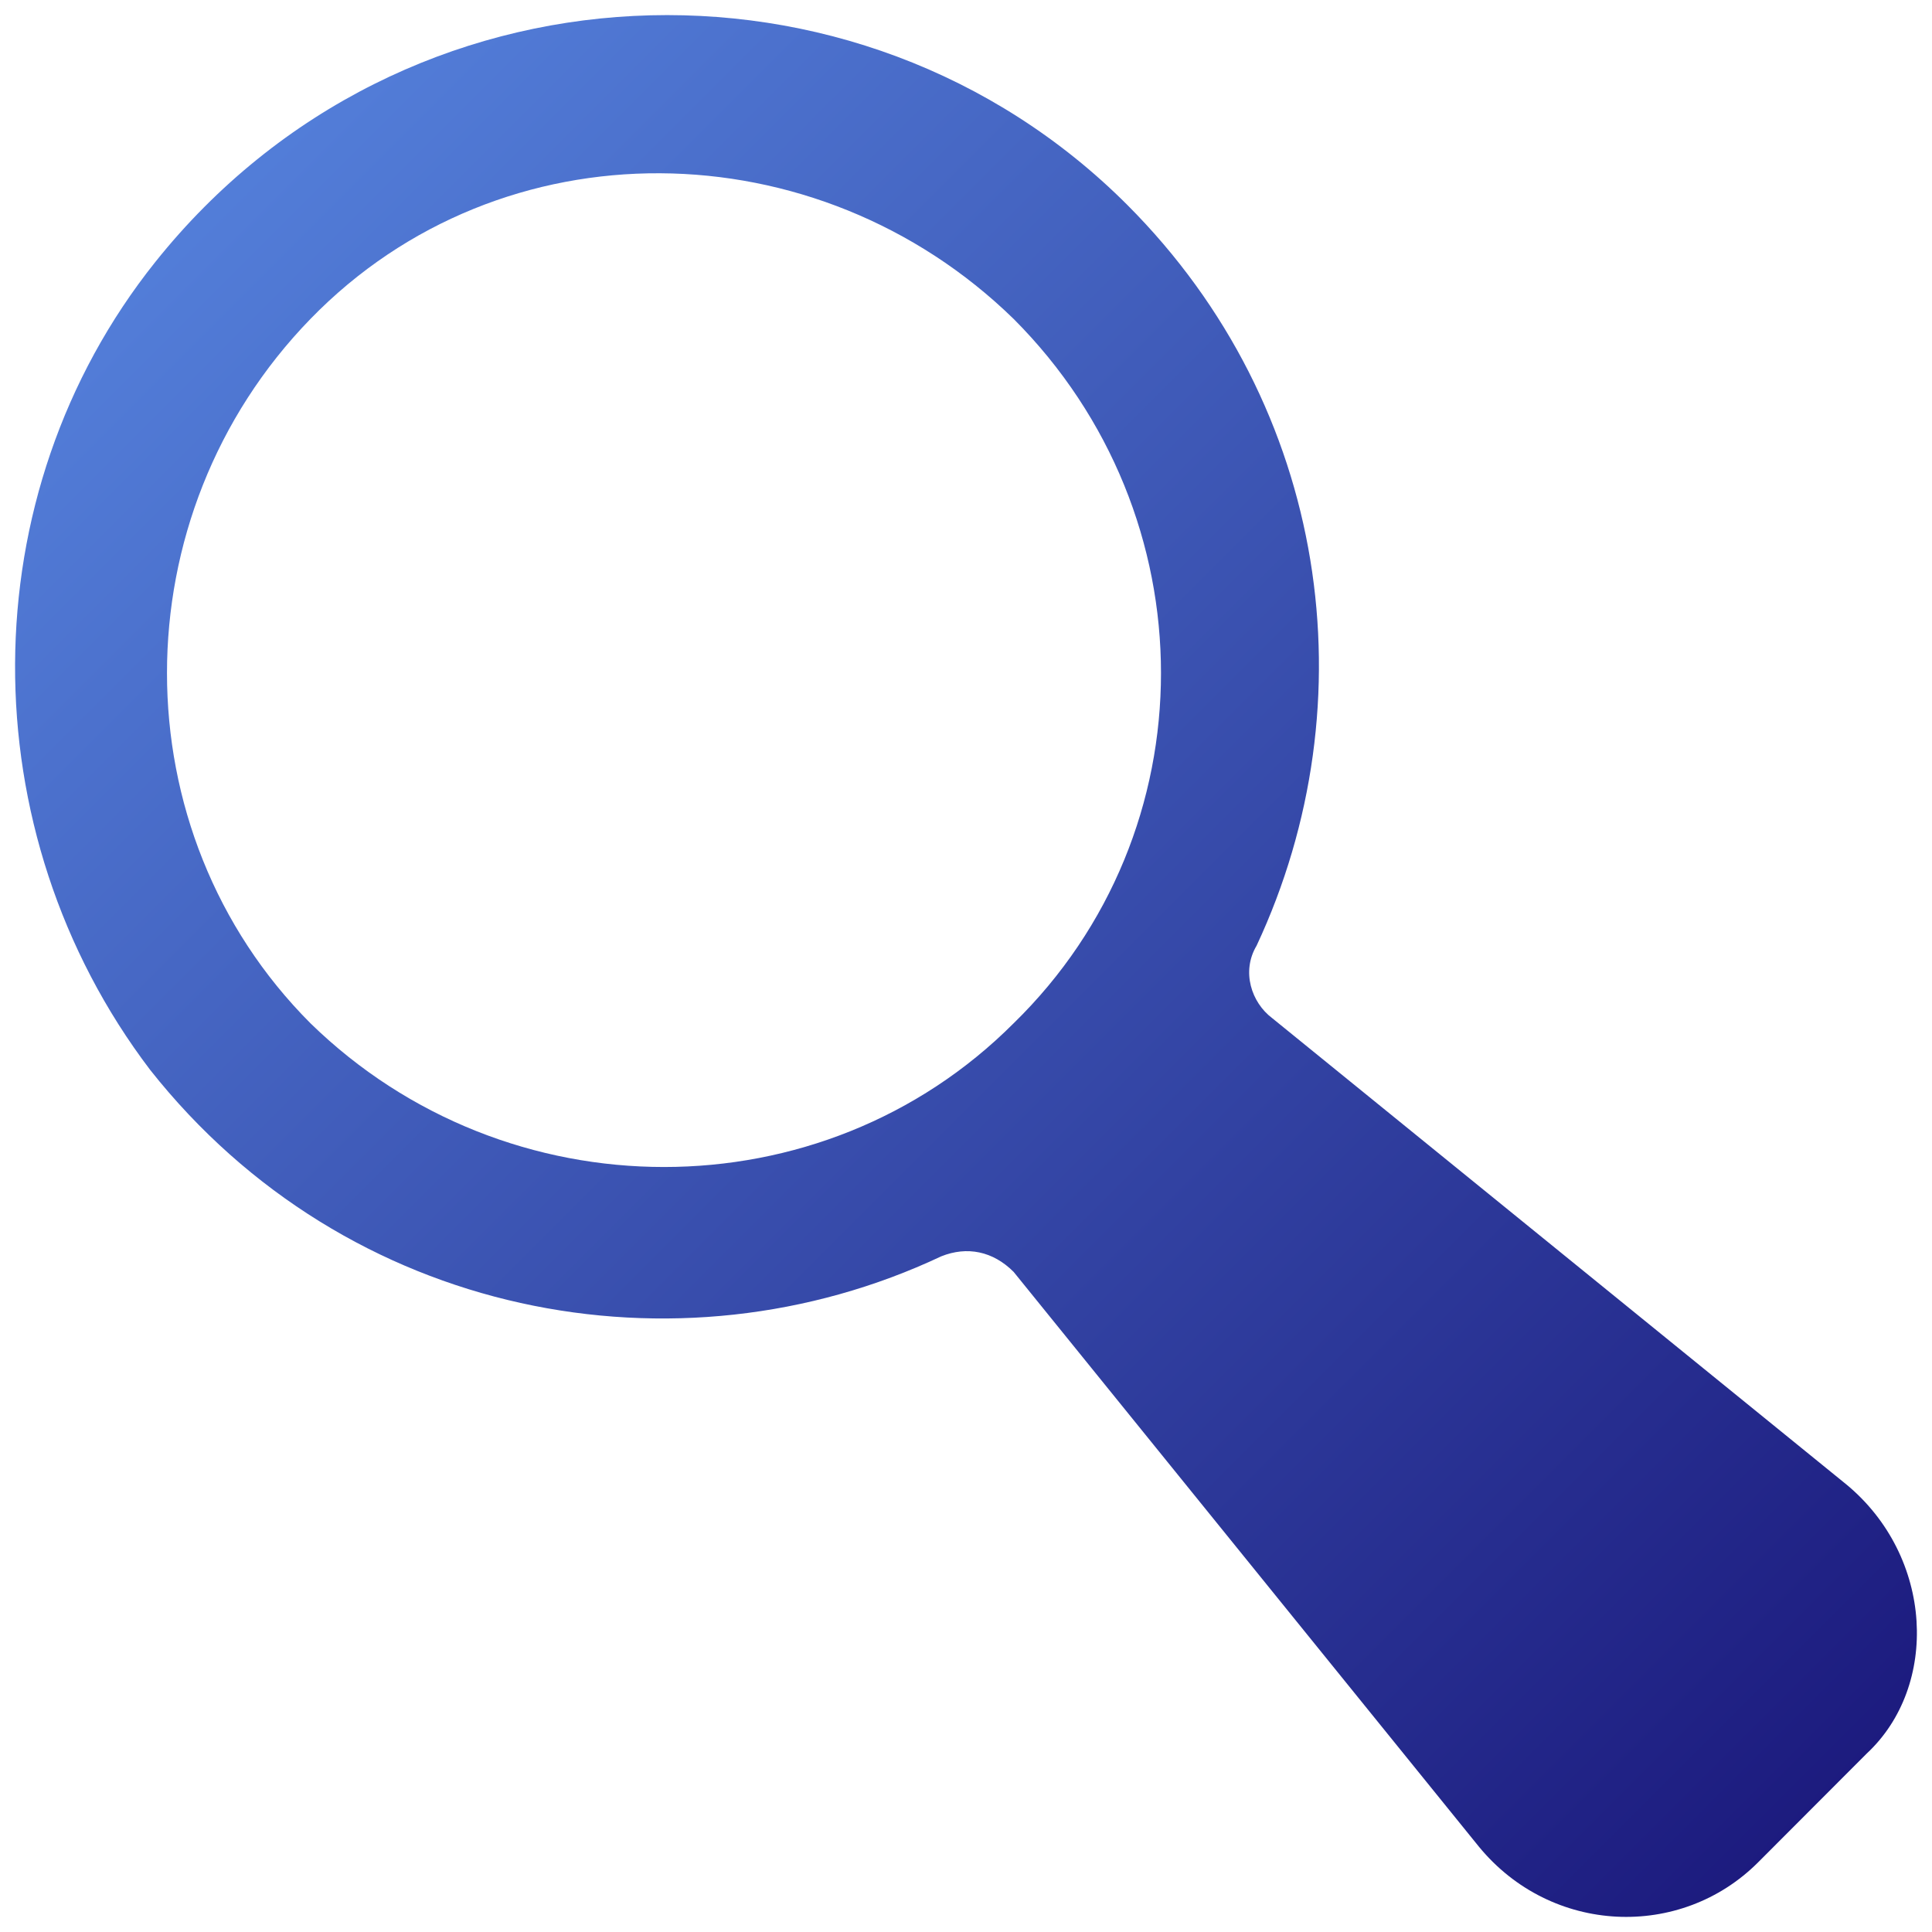
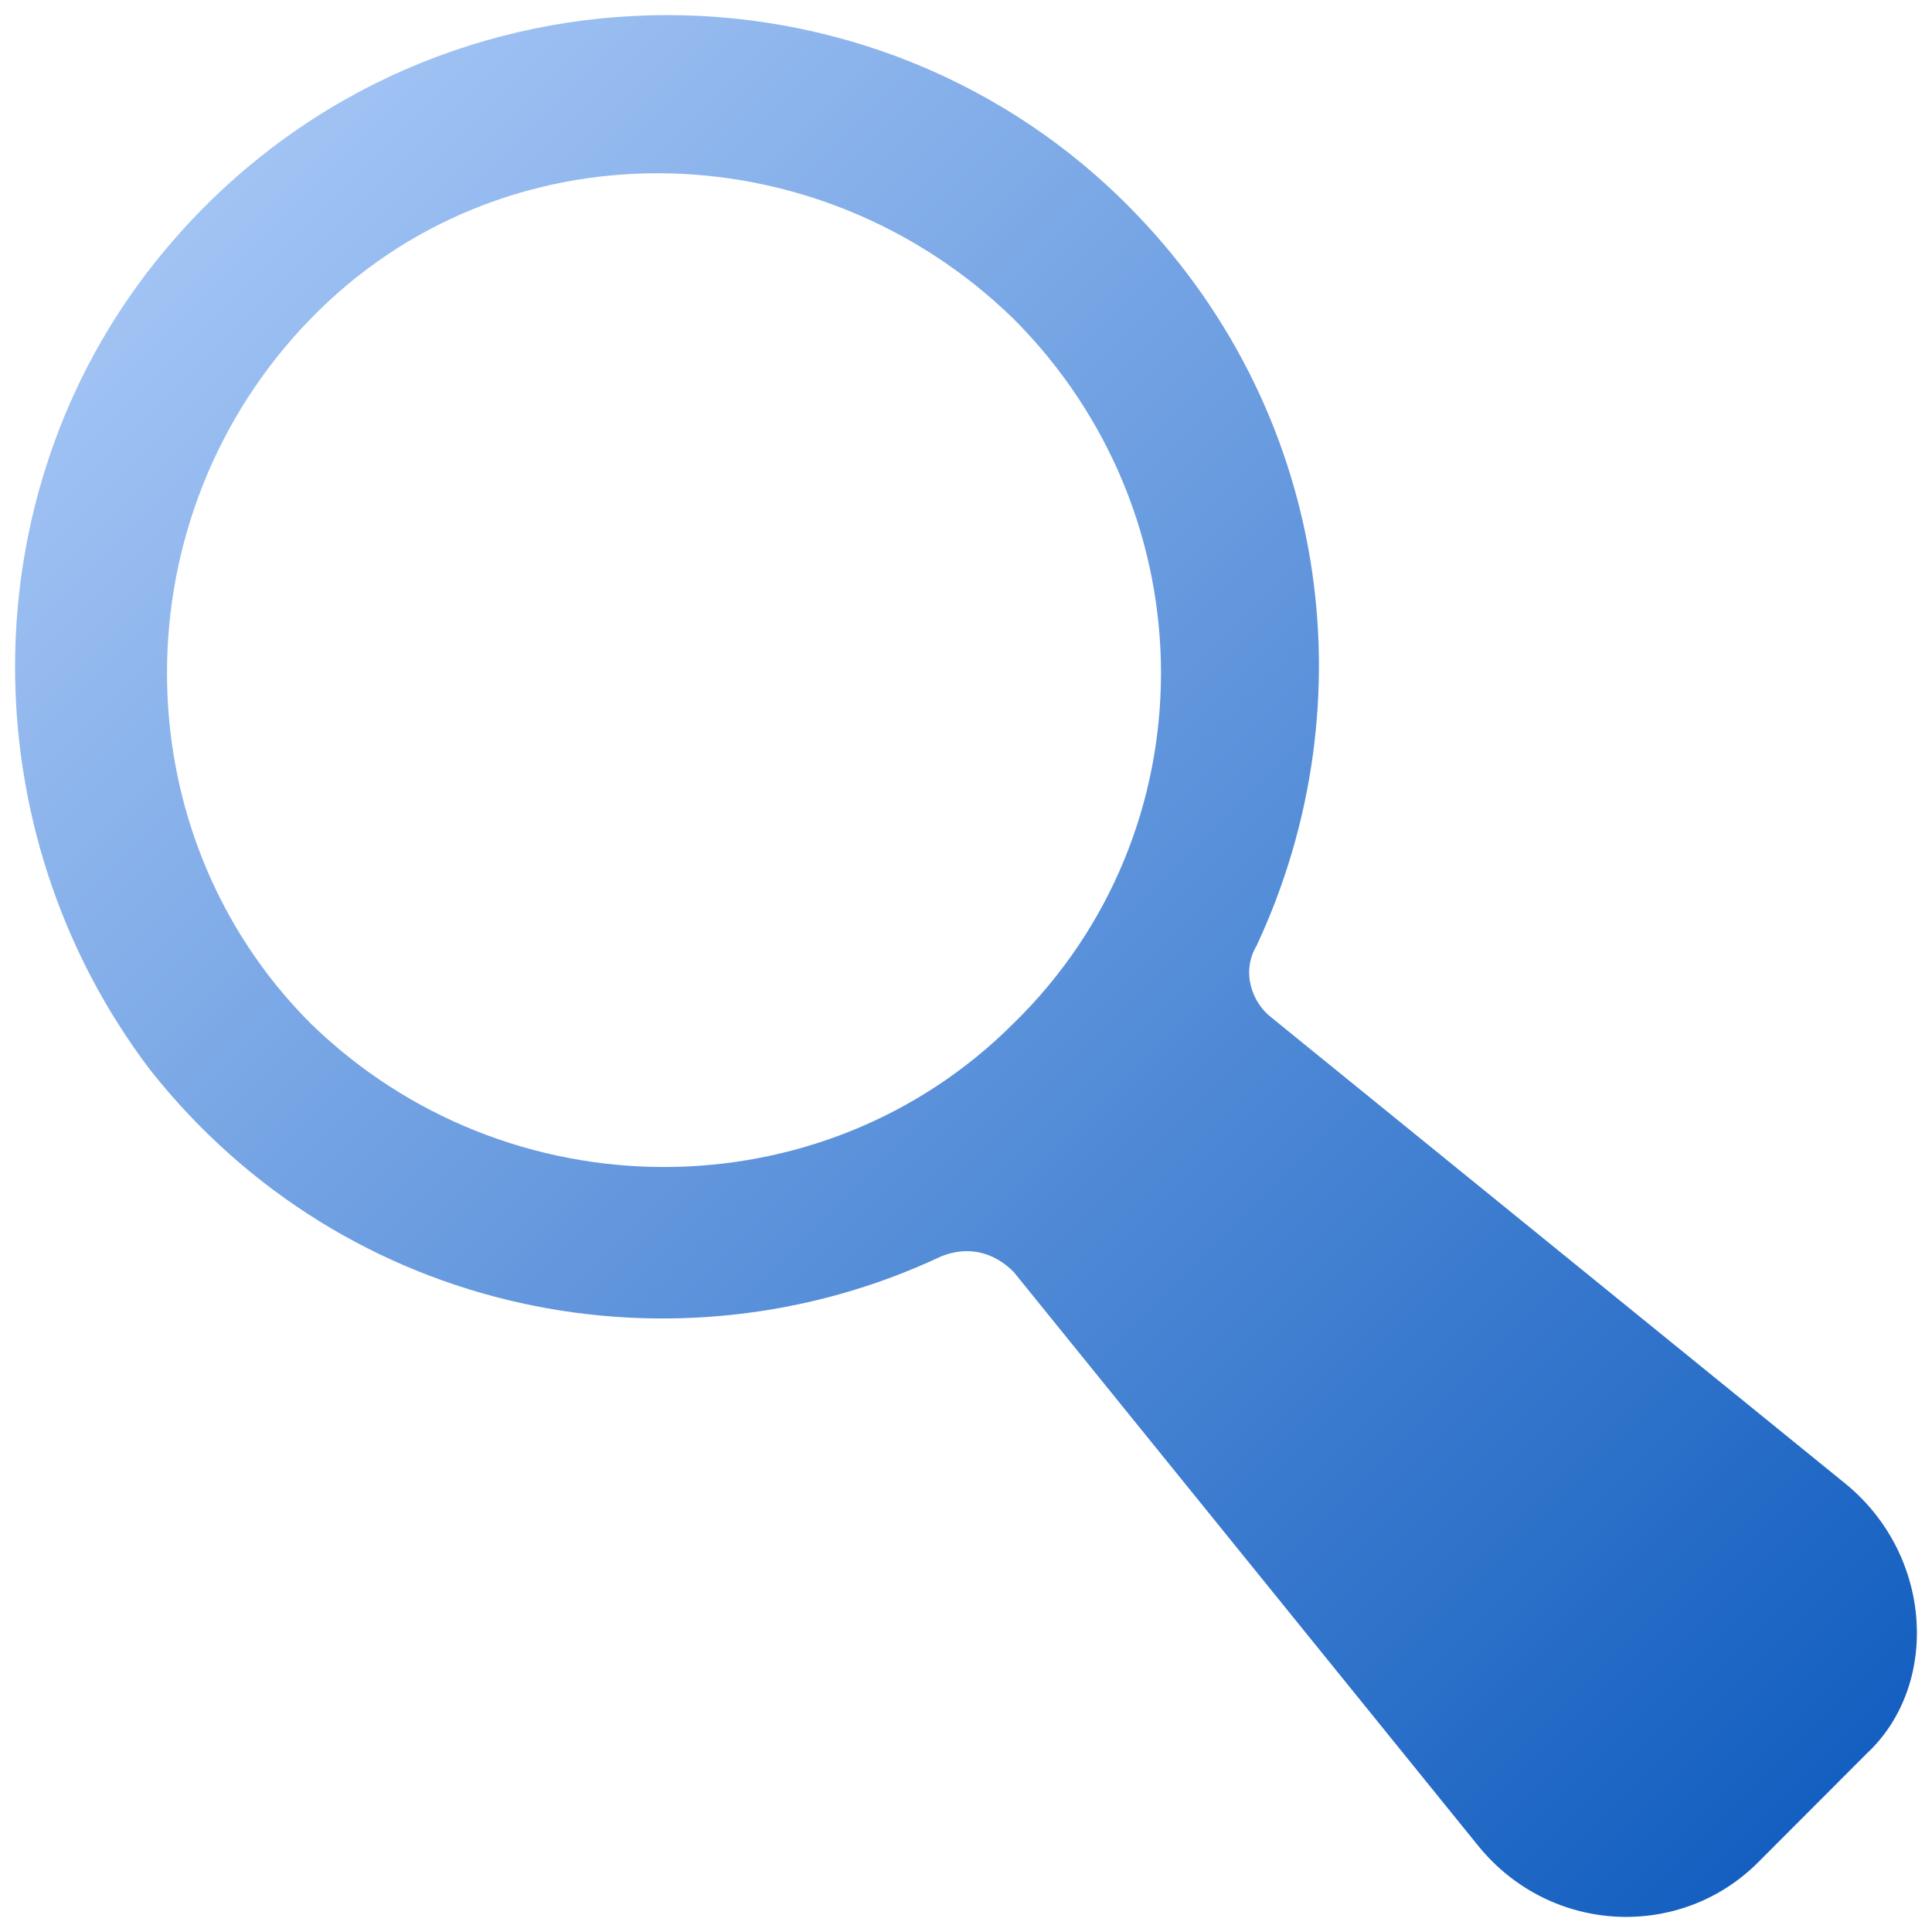
<svg xmlns="http://www.w3.org/2000/svg" xmlns:xlink="http://www.w3.org/1999/xlink" width="128" height="128" viewBox="0 0 128 128" id="svg2" version="1.1">
  <defs id="defs4">
    <linearGradient id="linearGradient4136">
-       <stop style="stop-color:#191579;stop-opacity:1" offset="0" id="stop4138" />
-       <stop style="stop-color:#5989e3;stop-opacity:1" offset="1" id="stop4140" />
+       <stop style="stop-color:#0b59bd;stop-opacity:1" offset="0" id="stop4138" />
+       <stop style="stop-color:#b2cffa;stop-opacity:1" offset="1" id="stop4140" />
    </linearGradient>
    <linearGradient xlink:href="#linearGradient4136" id="linearGradient4142" x1="126.5" y1="1051.166" x2="0.929" y2="925.594" gradientUnits="userSpaceOnUse" />
  </defs>
  <g id="layer1" transform="translate(0,-924.3622)">
    <path d="M 122.307,1022.695 84.283,991.814 c -1.37,-1.029 -2.055,-3.088 -1.028,-4.804 7.536,-16.127 4.796,-35.685 -8.564,-49.067 -17.813,-17.843 -47.957,-16.813 -64.4,3.774 -12.332,15.441 -12.332,37.744 -0.343,53.528 13.017,16.47 34.94,20.588 52.411,12.353 1.713,-0.686 3.426,-0.343 4.796,1.029 l 30.83,38.087 c 4.796,5.833 13.36,6.176 18.498,1.029 l 7.194,-7.206 c 4.796,-4.461 4.453,-13.039 -1.37,-17.843 z M 67.156,992.157 c -12.674,12.696 -33.57,12.696 -46.587,0 -12.674,-12.696 -12.674,-33.626 0,-46.665 12.674,-13.039 33.57,-12.696 46.587,0 13.017,13.039 13.017,33.97 0,46.665 z" id="path6" style="fill:url(#linearGradient4142);fill-opacity:1" />
  </g>
</svg>
